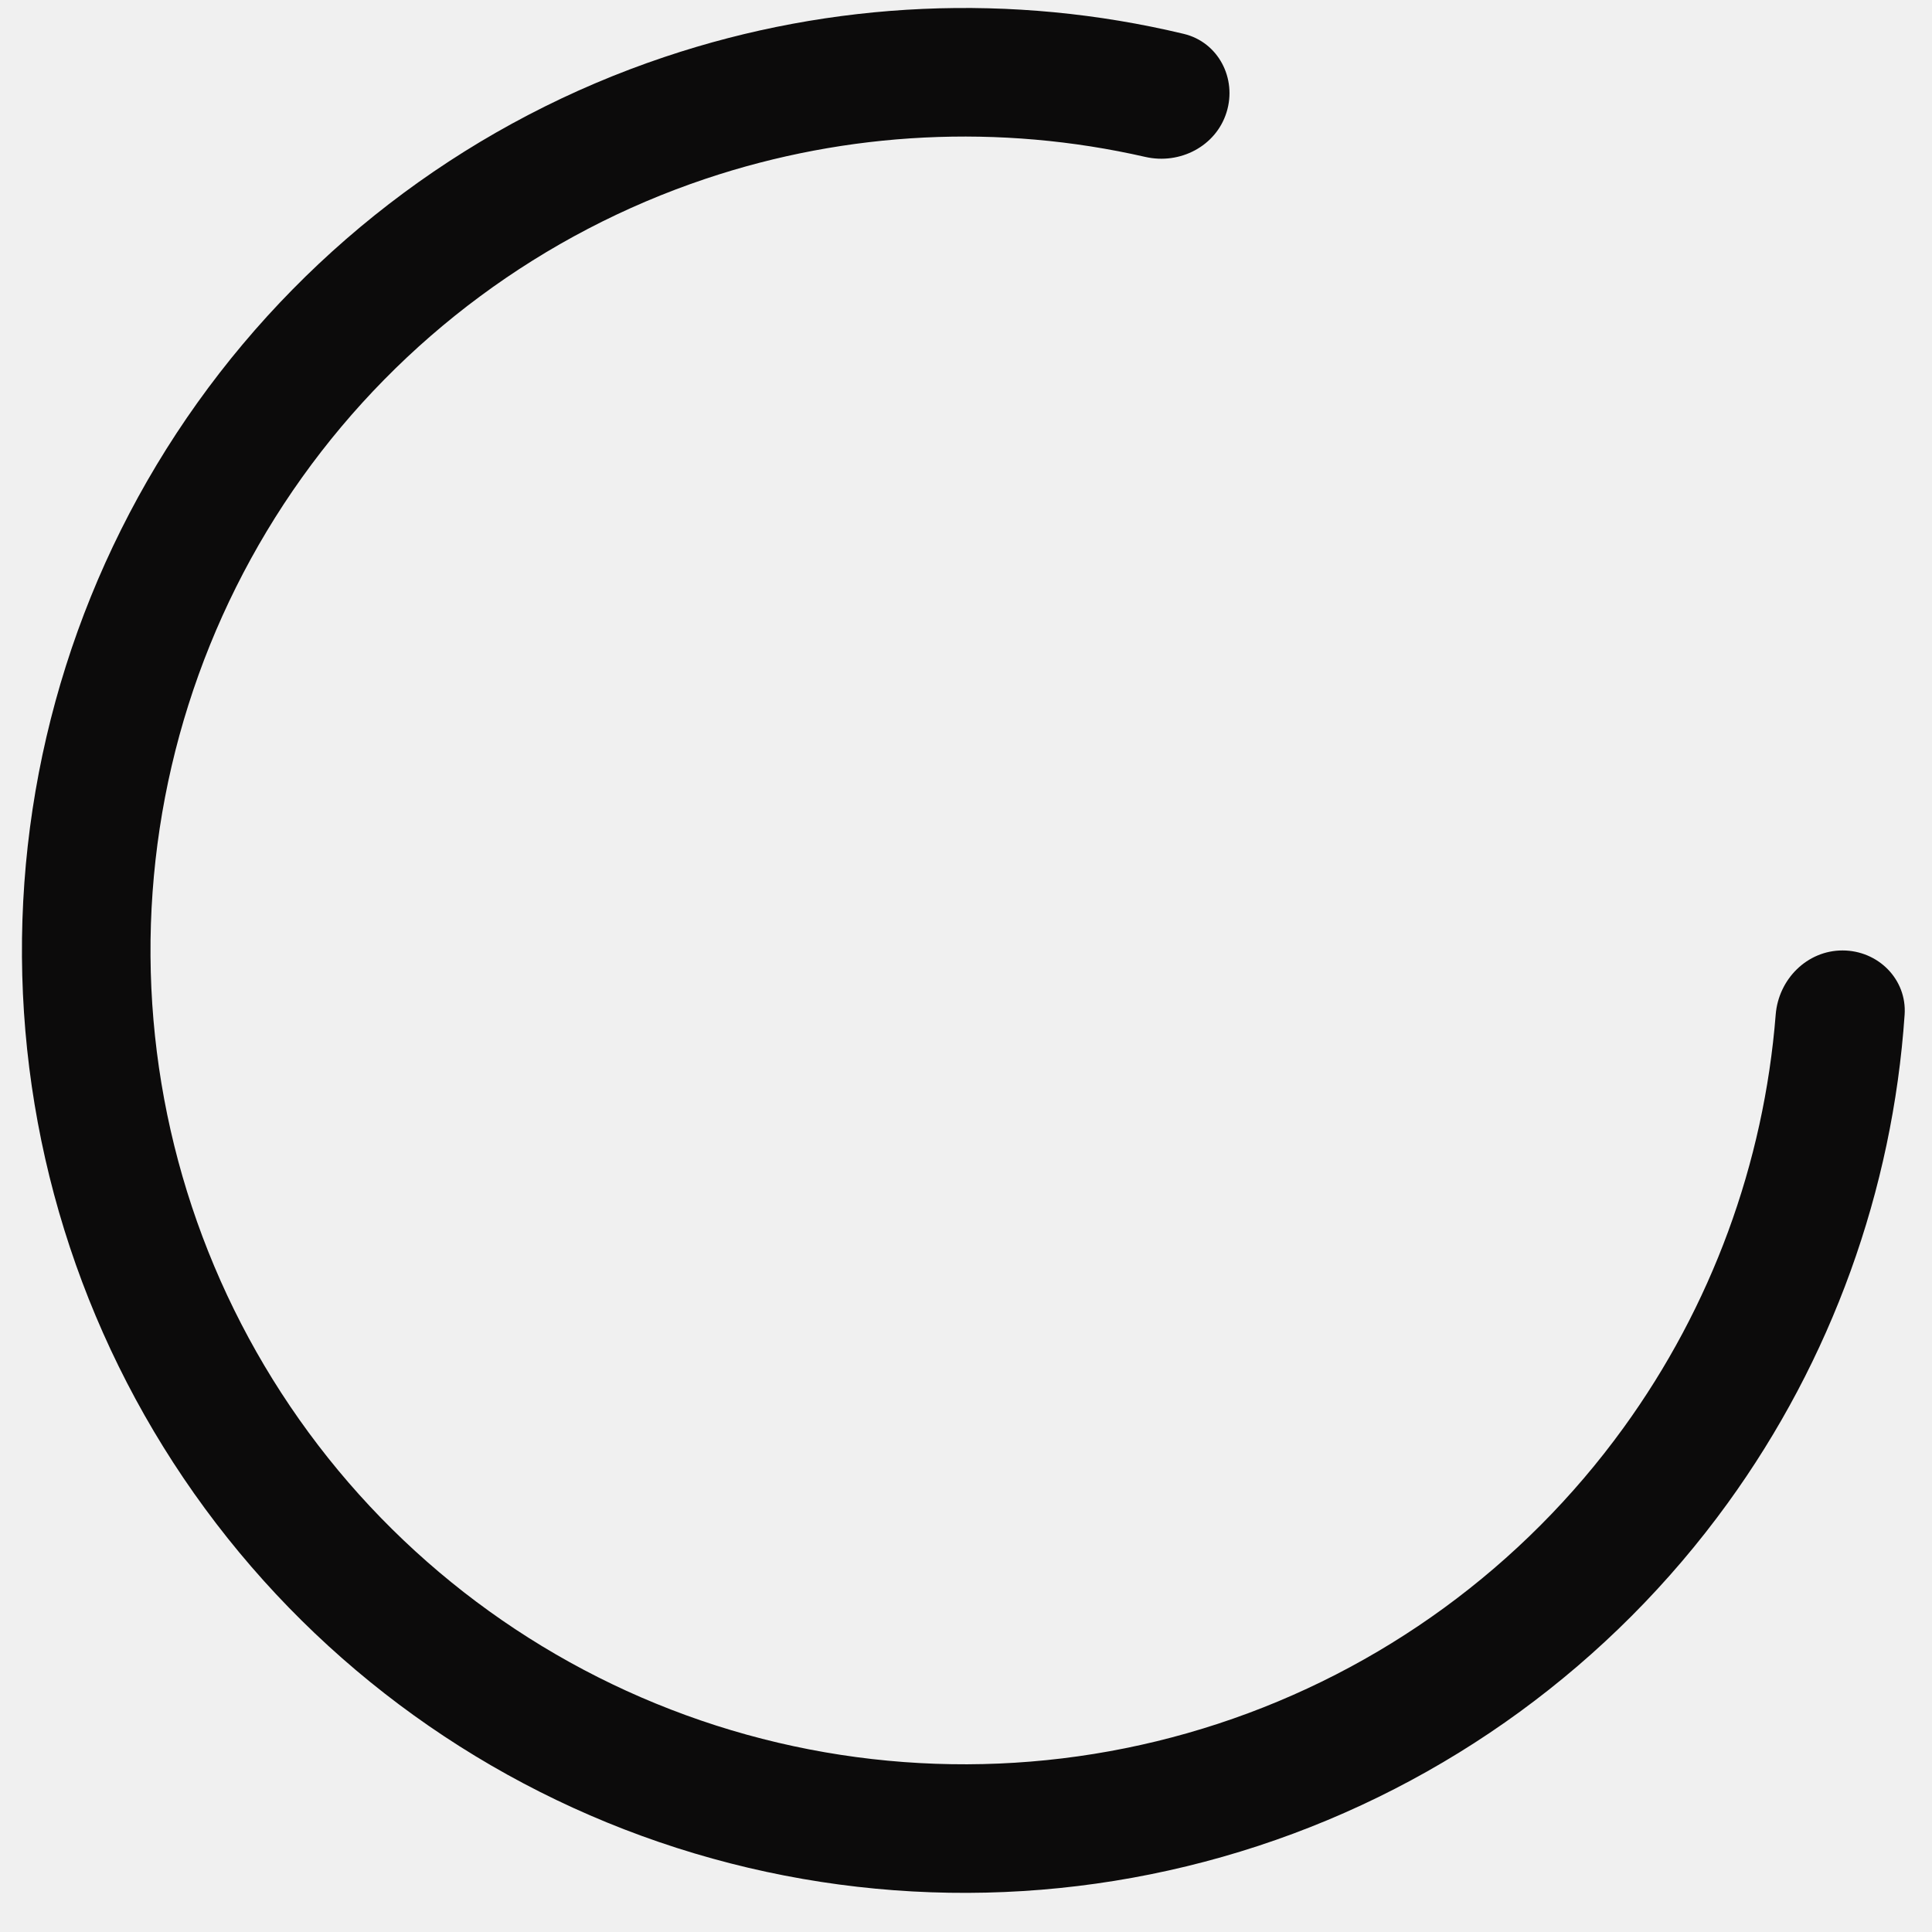
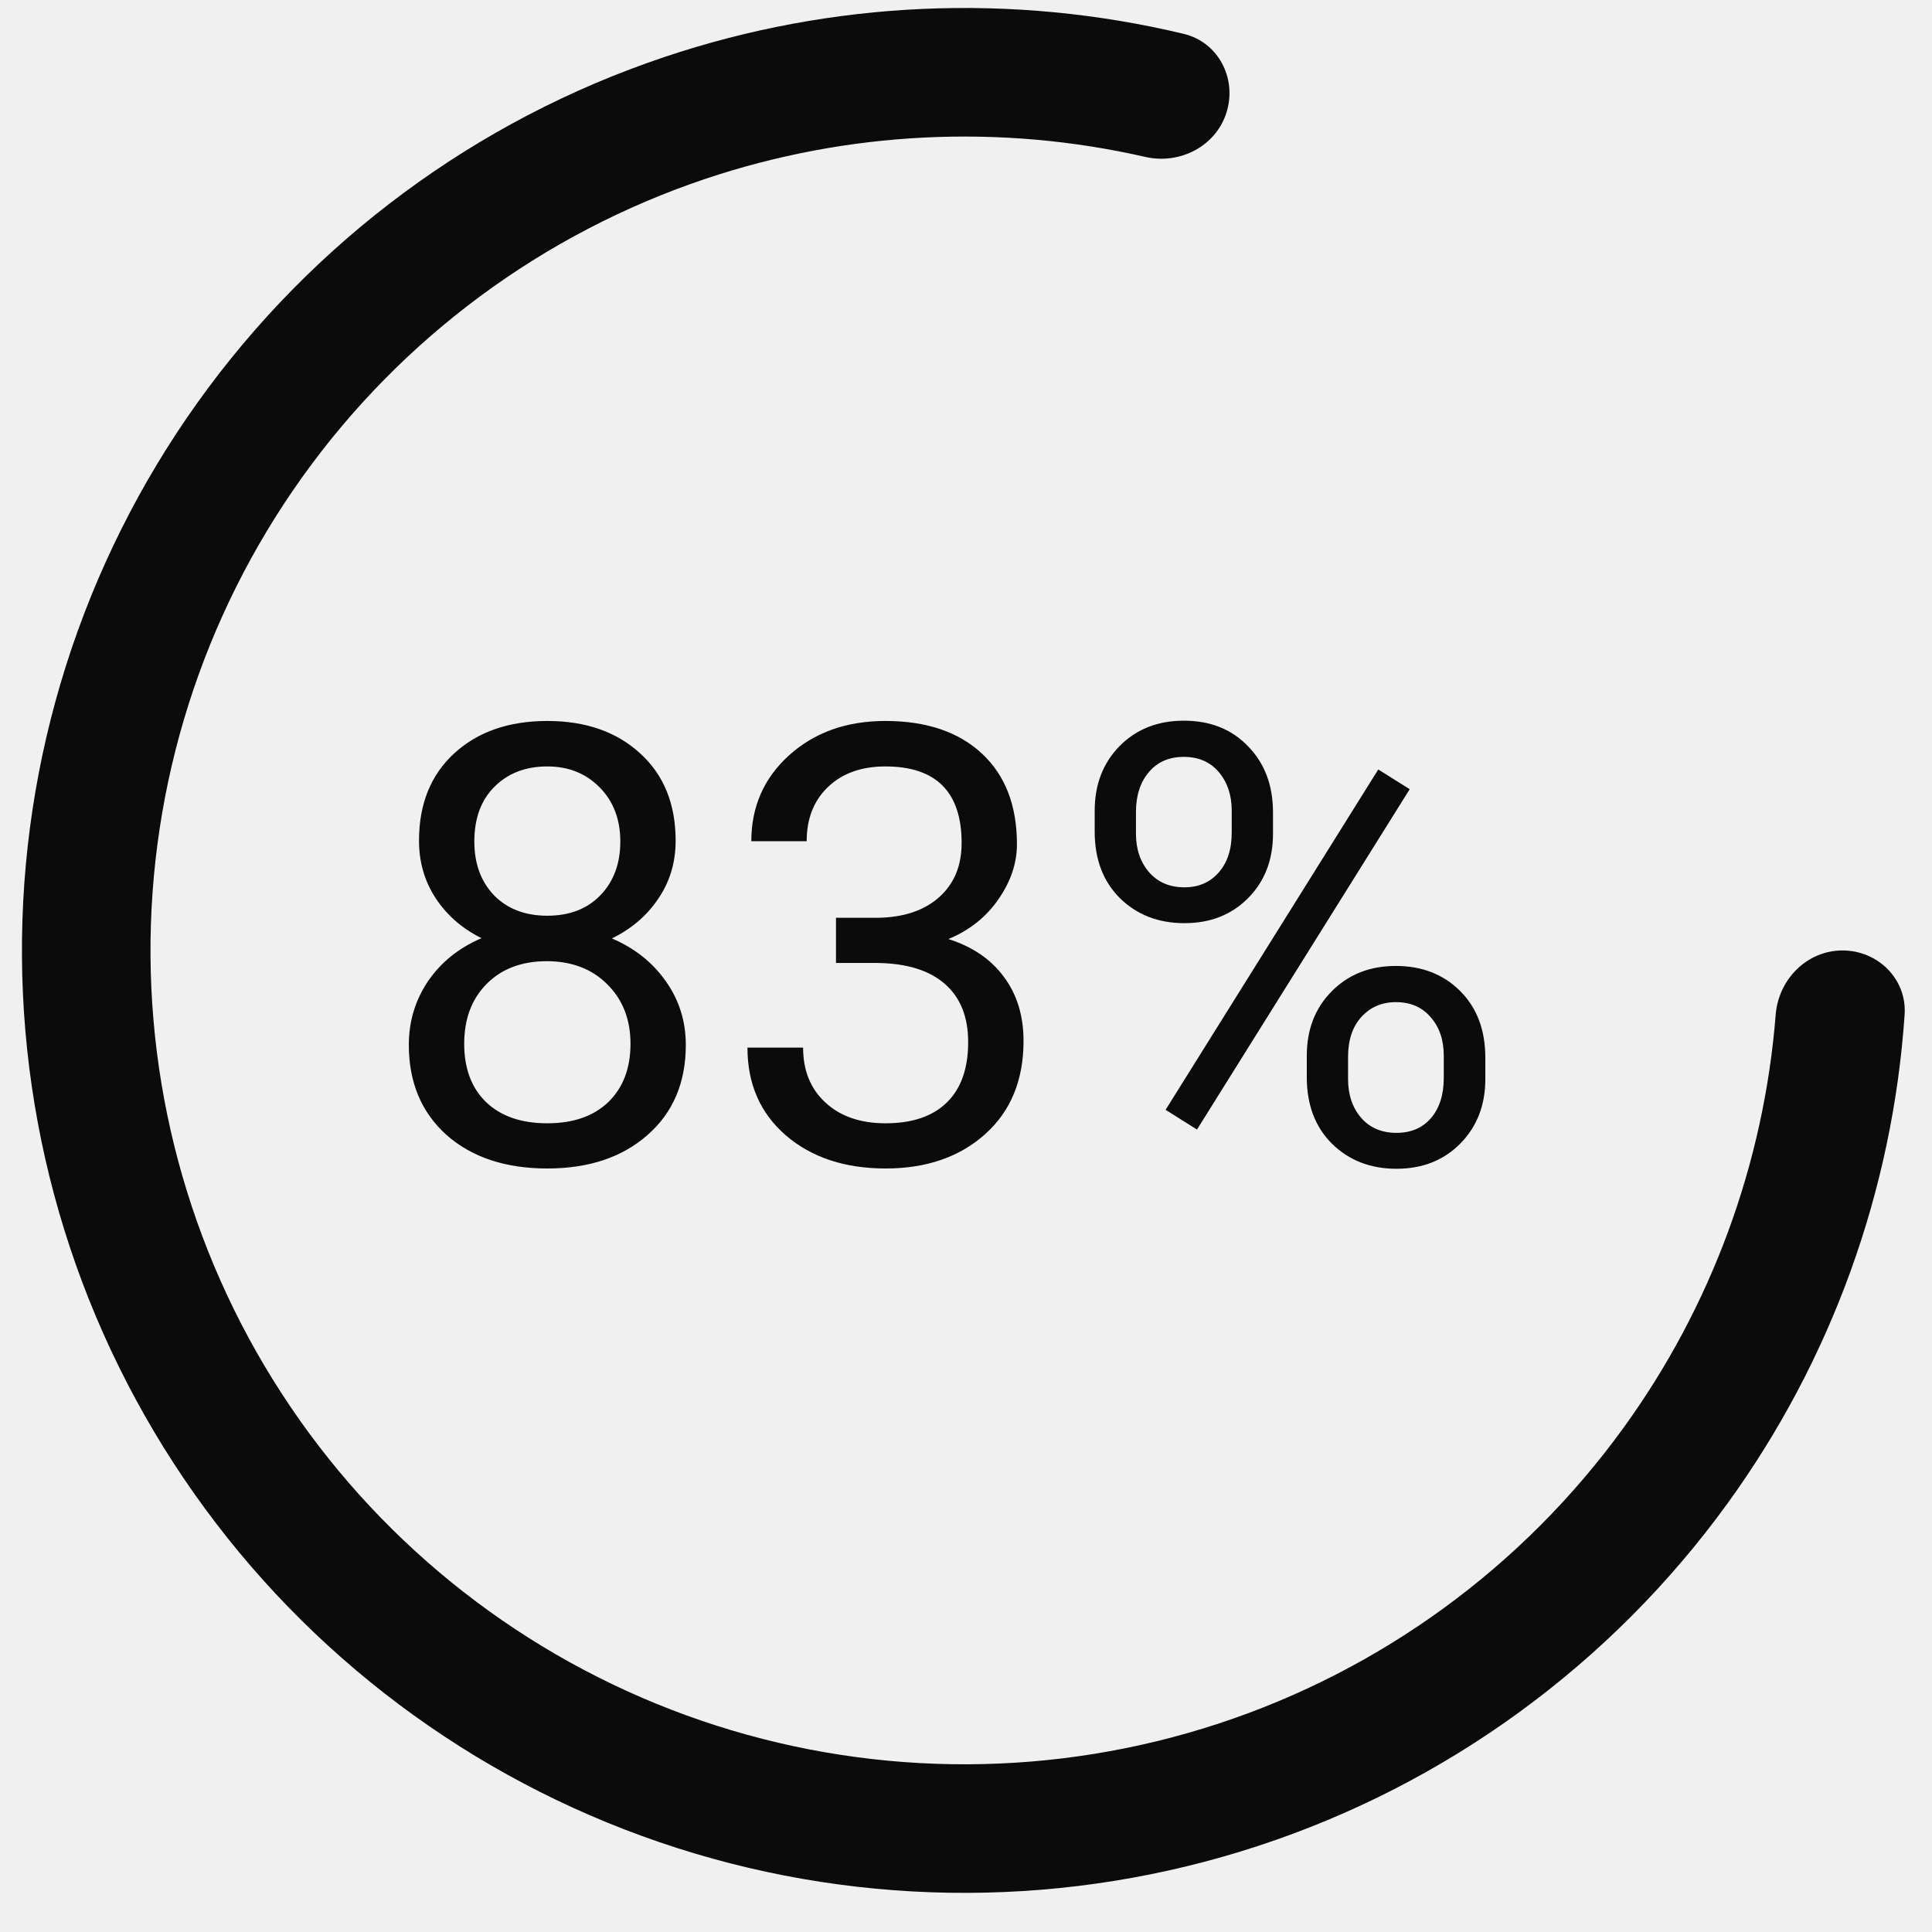
<svg xmlns="http://www.w3.org/2000/svg" width="41" height="41" viewBox="0 0 41 41" fill="none">
-   <mask id="path-1-inside-1_1_319" fill="white">
-     <path d="M39.101 20.17C39.855 20.17 40.47 20.781 40.419 21.533C40.164 25.264 38.867 28.86 36.662 31.903C34.189 35.316 30.702 37.861 26.698 39.174C22.693 40.487 18.377 40.502 14.363 39.216C10.35 37.93 6.845 35.41 4.35 32.014C1.854 28.618 0.495 24.521 0.466 20.307C0.437 16.093 1.74 11.977 4.189 8.547C6.638 5.118 10.107 2.549 14.103 1.209C17.666 0.013 21.485 -0.152 25.122 0.719C25.855 0.895 26.254 1.665 26.029 2.384C25.805 3.103 25.04 3.498 24.305 3.33C21.219 2.626 17.989 2.783 14.971 3.795C11.521 4.953 8.524 7.171 6.409 10.133C4.294 13.095 3.169 16.649 3.194 20.288C3.219 23.927 4.393 27.465 6.548 30.398C8.703 33.331 11.73 35.507 15.196 36.618C18.662 37.728 22.39 37.715 25.848 36.581C29.306 35.447 32.317 33.25 34.452 30.302C36.32 27.725 37.433 24.688 37.683 21.532C37.743 20.781 38.348 20.17 39.101 20.17Z" />
+   <path d="M14.338 17.84C14.338 18.301 14.216 18.711 13.97 19.071C13.729 19.431 13.401 19.712 12.986 19.915C13.469 20.122 13.85 20.425 14.129 20.823C14.412 21.221 14.554 21.671 14.554 22.175C14.554 22.975 14.283 23.612 13.742 24.086C13.204 24.56 12.495 24.797 11.615 24.797C10.727 24.797 10.014 24.56 9.476 24.086C8.943 23.607 8.676 22.971 8.676 22.175C8.676 21.676 8.812 21.225 9.083 20.823C9.358 20.421 9.736 20.116 10.219 19.909C9.808 19.706 9.485 19.424 9.248 19.065C9.011 18.705 8.892 18.297 8.892 17.84C8.892 17.061 9.142 16.443 9.641 15.986C10.14 15.529 10.799 15.3 11.615 15.3C12.428 15.3 13.084 15.529 13.583 15.986C14.087 16.443 14.338 17.061 14.338 17.84ZM13.38 22.15C13.38 21.633 13.215 21.212 12.885 20.886C12.559 20.561 12.132 20.398 11.602 20.398C11.074 20.398 10.648 20.558 10.327 20.88C10.009 21.202 9.851 21.625 9.851 22.15C9.851 22.674 10.005 23.087 10.314 23.387C10.627 23.688 11.061 23.838 11.615 23.838C12.165 23.838 12.597 23.688 12.91 23.387C13.223 23.083 13.38 22.67 13.38 22.15ZM11.615 16.265C11.154 16.265 10.78 16.409 10.492 16.697C10.208 16.98 10.066 17.368 10.066 17.859C10.066 18.328 10.206 18.709 10.485 19.001C10.769 19.289 11.146 19.433 11.615 19.433C12.085 19.433 12.46 19.289 12.739 19.001C13.022 18.709 13.164 18.328 13.164 17.859C13.164 17.389 13.018 17.006 12.726 16.71C12.434 16.413 12.064 16.265 11.615 16.265ZM17.741 19.477H18.623C19.177 19.469 19.613 19.323 19.931 19.039C20.248 18.756 20.407 18.373 20.407 17.89C20.407 16.807 19.867 16.265 18.788 16.265C18.28 16.265 17.874 16.411 17.569 16.703C17.269 16.991 17.119 17.374 17.119 17.852H15.944C15.944 17.12 16.211 16.513 16.744 16.03C17.282 15.544 17.963 15.3 18.788 15.3C19.66 15.3 20.343 15.531 20.838 15.992C21.334 16.454 21.581 17.095 21.581 17.916C21.581 18.318 21.45 18.707 21.188 19.084C20.929 19.46 20.576 19.742 20.127 19.928C20.635 20.089 21.027 20.355 21.302 20.728C21.581 21.1 21.721 21.555 21.721 22.092C21.721 22.922 21.45 23.58 20.908 24.067C20.366 24.553 19.662 24.797 18.794 24.797C17.927 24.797 17.22 24.562 16.674 24.092C16.133 23.622 15.862 23.002 15.862 22.232H17.043C17.043 22.719 17.201 23.108 17.519 23.4C17.836 23.692 18.261 23.838 18.794 23.838C19.361 23.838 19.795 23.69 20.096 23.394C20.396 23.098 20.546 22.672 20.546 22.118C20.546 21.58 20.381 21.168 20.051 20.88C19.721 20.592 19.245 20.444 18.623 20.436H17.741V19.477ZM23.231 17.205C23.231 16.65 23.407 16.193 23.758 15.834C24.114 15.474 24.569 15.294 25.123 15.294C25.686 15.294 26.141 15.476 26.488 15.84C26.839 16.2 27.015 16.667 27.015 17.243V17.694C27.015 18.252 26.837 18.709 26.481 19.065C26.13 19.416 25.682 19.591 25.136 19.591C24.586 19.591 24.131 19.416 23.771 19.065C23.411 18.709 23.231 18.237 23.231 17.649V17.205ZM24.107 17.694C24.107 18.024 24.201 18.297 24.387 18.512C24.573 18.724 24.823 18.83 25.136 18.83C25.436 18.83 25.677 18.726 25.859 18.519C26.046 18.311 26.139 18.028 26.139 17.668V17.205C26.139 16.875 26.048 16.602 25.866 16.386C25.684 16.17 25.436 16.062 25.123 16.062C24.81 16.062 24.562 16.17 24.38 16.386C24.198 16.602 24.107 16.883 24.107 17.23V17.694ZM27.732 22.404C27.732 21.849 27.908 21.394 28.259 21.039C28.614 20.679 29.069 20.499 29.623 20.499C30.178 20.499 30.633 20.677 30.988 21.032C31.344 21.388 31.521 21.86 31.521 22.448V22.899C31.521 23.453 31.344 23.91 30.988 24.27C30.637 24.625 30.186 24.803 29.636 24.803C29.086 24.803 28.631 24.627 28.271 24.276C27.912 23.921 27.732 23.449 27.732 22.86V22.404ZM28.608 22.899C28.608 23.233 28.701 23.508 28.887 23.724C29.073 23.935 29.323 24.041 29.636 24.041C29.941 24.041 30.184 23.938 30.366 23.73C30.548 23.518 30.639 23.233 30.639 22.873V22.404C30.639 22.069 30.546 21.796 30.36 21.585C30.178 21.373 29.933 21.267 29.623 21.267C29.323 21.267 29.078 21.373 28.887 21.585C28.701 21.792 28.608 22.073 28.608 22.429V22.899ZM25.402 23.971L24.736 23.552L29.249 16.329L29.916 16.748L25.402 23.971Z" fill="#0C0B0B" />
+   <mask id="path-2-inside-1_0_1" fill="white">
+     <path d="M39.101 20.17C39.855 20.17 40.47 20.781 40.419 21.533C40.164 25.264 38.867 28.86 36.662 31.903C34.189 35.316 30.702 37.861 26.698 39.174C22.693 40.487 18.377 40.502 14.363 39.216C10.35 37.93 6.845 35.41 4.35 32.014C1.854 28.618 0.495 24.521 0.466 20.307C0.437 16.093 1.74 11.977 4.189 8.547C6.638 5.118 10.107 2.549 14.103 1.209C17.666 0.013 21.485 -0.152 25.122 0.719C25.855 0.895 26.254 1.665 26.029 2.384V2.384C25.805 3.103 25.04 3.498 24.305 3.33C21.219 2.626 17.989 2.783 14.971 3.795C11.521 4.953 8.524 7.171 6.409 10.133C4.294 13.095 3.169 16.649 3.194 20.288C3.219 23.927 4.393 27.465 6.548 30.398C8.703 33.331 11.73 35.507 15.196 36.618C18.662 37.728 22.39 37.715 25.848 36.581C29.306 35.447 32.317 33.25 34.452 30.302C36.32 27.725 37.433 24.688 37.683 21.532C37.743 20.781 38.348 20.17 39.101 20.17V20.17Z" />
  </mask>
-   <path d="M39.101 20.17C39.855 20.17 40.47 20.781 40.419 21.533C40.164 25.264 38.867 28.86 36.662 31.903C34.189 35.316 30.702 37.861 26.698 39.174C22.693 40.487 18.377 40.502 14.363 39.216C10.35 37.93 6.845 35.41 4.35 32.014C1.854 28.618 0.495 24.521 0.466 20.307C0.437 16.093 1.74 11.977 4.189 8.547C6.638 5.118 10.107 2.549 14.103 1.209C17.666 0.013 21.485 -0.152 25.122 0.719C25.855 0.895 26.254 1.665 26.029 2.384C25.805 3.103 25.04 3.498 24.305 3.33C21.219 2.626 17.989 2.783 14.971 3.795C11.521 4.953 8.524 7.171 6.409 10.133C4.294 13.095 3.169 16.649 3.194 20.288C3.219 23.927 4.393 27.465 6.548 30.398C8.703 33.331 11.73 35.507 15.196 36.618C18.662 37.728 22.39 37.715 25.848 36.581C29.306 35.447 32.317 33.25 34.452 30.302C36.32 27.725 37.433 24.688 37.683 21.532C37.743 20.781 38.348 20.17 39.101 20.17Z" stroke="#0C0B0B" stroke-width="4" mask="url(#path-1-inside-1_1_319)" />
+   <path d="M39.101 20.17C39.855 20.17 40.47 20.781 40.419 21.533C40.164 25.264 38.867 28.86 36.662 31.903C34.189 35.316 30.702 37.861 26.698 39.174C22.693 40.487 18.377 40.502 14.363 39.216C10.35 37.93 6.845 35.41 4.35 32.014C1.854 28.618 0.495 24.521 0.466 20.307C0.437 16.093 1.74 11.977 4.189 8.547C6.638 5.118 10.107 2.549 14.103 1.209C17.666 0.013 21.485 -0.152 25.122 0.719C25.855 0.895 26.254 1.665 26.029 2.384V2.384C25.805 3.103 25.04 3.498 24.305 3.33C21.219 2.626 17.989 2.783 14.971 3.795C11.521 4.953 8.524 7.171 6.409 10.133C4.294 13.095 3.169 16.649 3.194 20.288C3.219 23.927 4.393 27.465 6.548 30.398C8.703 33.331 11.73 35.507 15.196 36.618C18.662 37.728 22.39 37.715 25.848 36.581C29.306 35.447 32.317 33.25 34.452 30.302C36.32 27.725 37.433 24.688 37.683 21.532C37.743 20.781 38.348 20.17 39.101 20.17V20.17Z" stroke="#0C0B0B" stroke-width="4" mask="url(#path-2-inside-1_0_1)" />
</svg>
